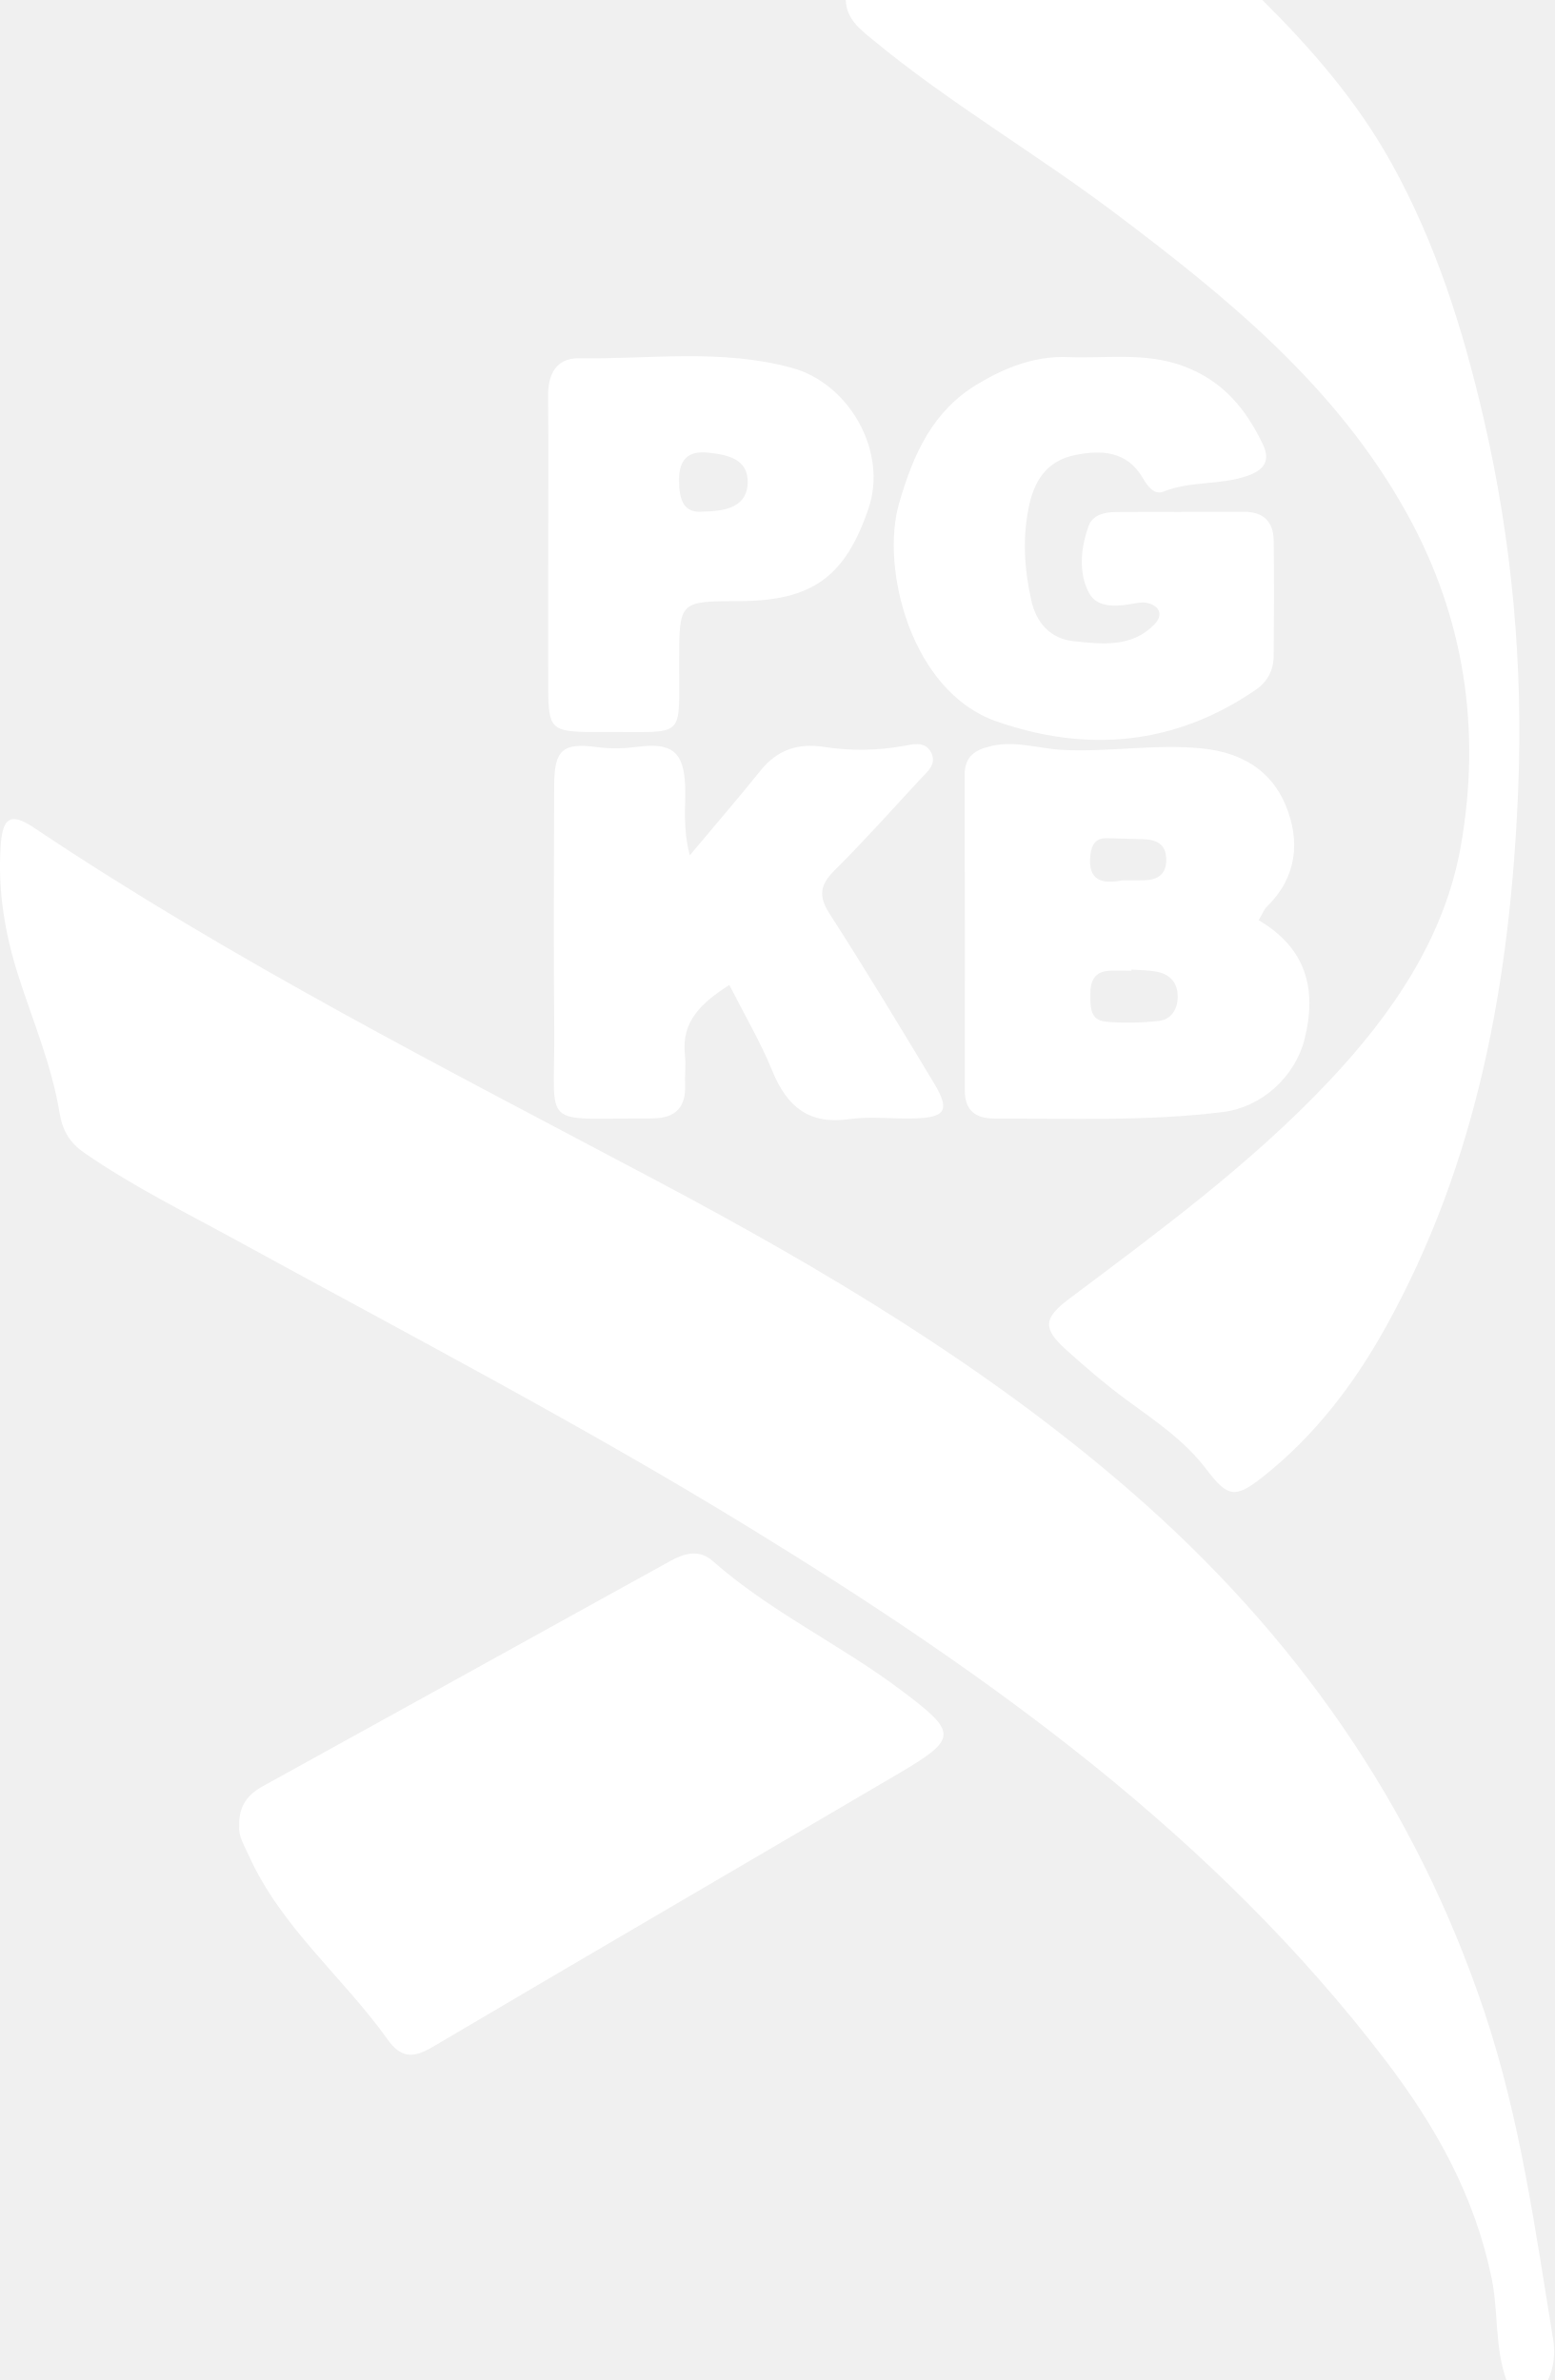
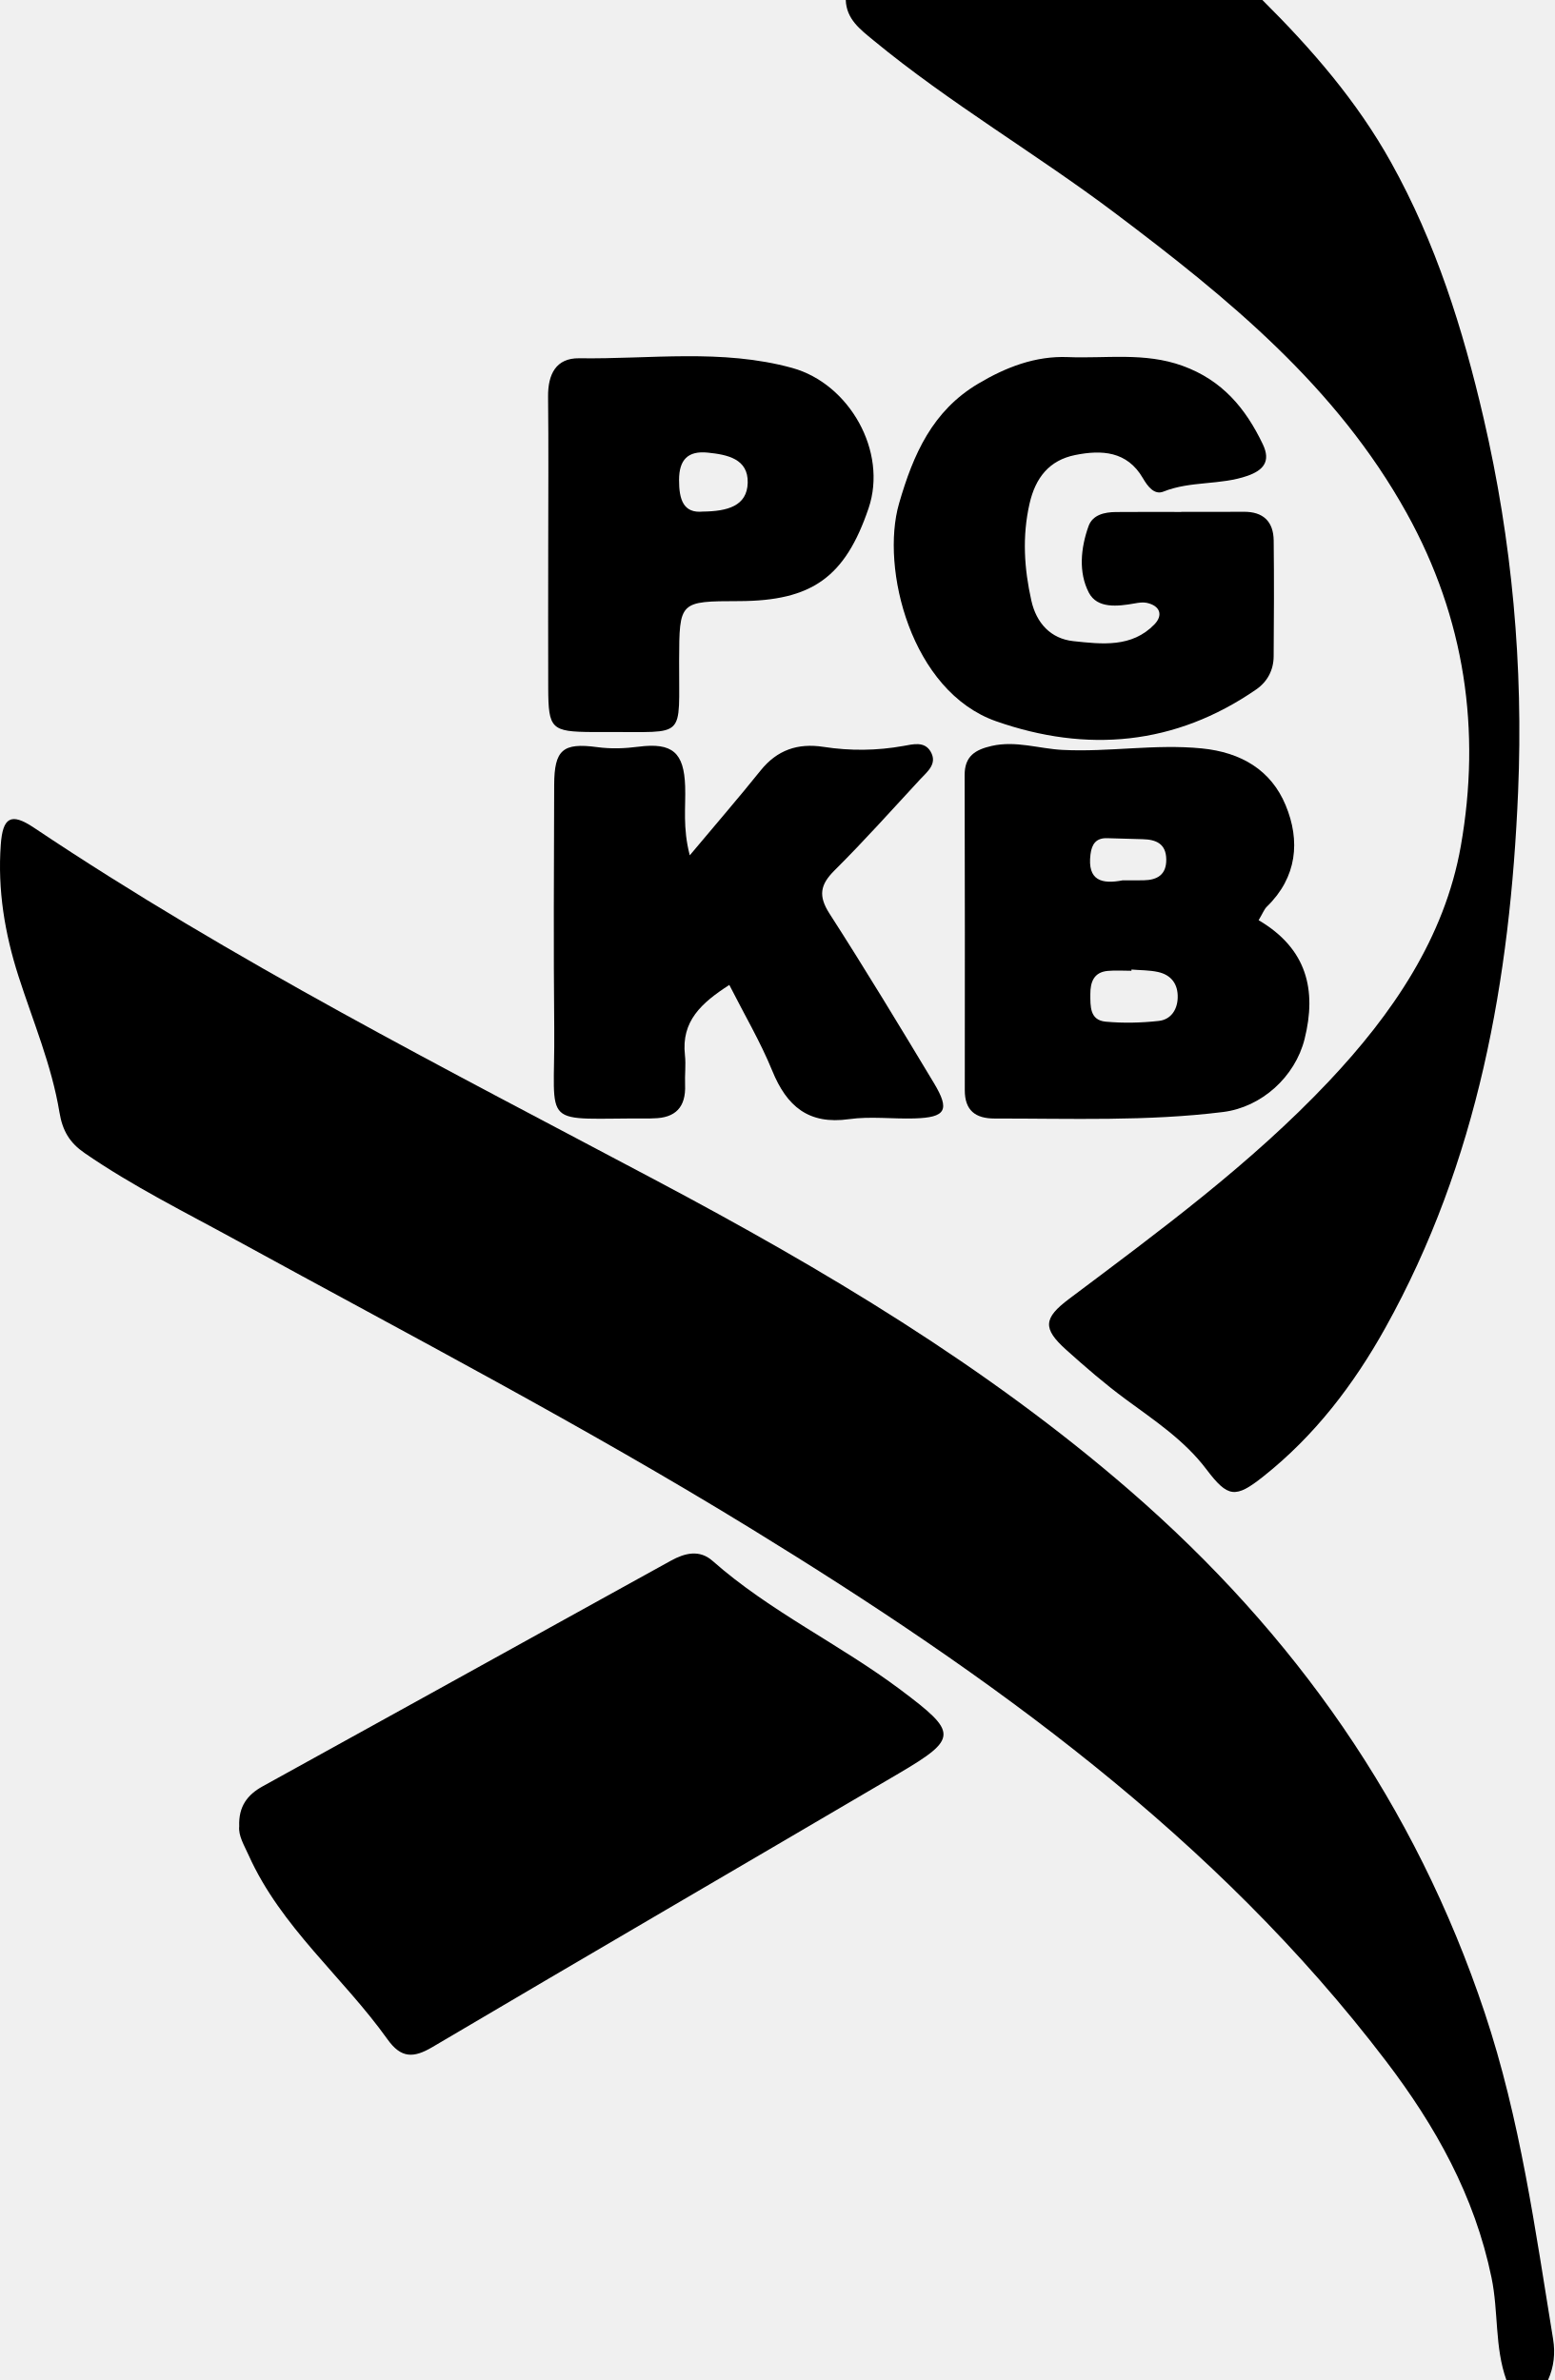
<svg xmlns="http://www.w3.org/2000/svg" version="1.1" id="Layer_1" x="0px" y="0px" width="306.183px" height="469px" viewBox="0 0 306.183 469" enable-background="new 0 0 306.183 469" xml:space="preserve">
  <g>
-     <path fill-rule="evenodd" clip-rule="evenodd" fill="#FFFFFF" d="M296.772,469c-2.33-6.501-1.533-13.435-2.926-20.163   c-3.342-16.164-11.039-29.884-20.805-42.705c-33.732-44.292-78.072-76.015-124.836-104.751   c-33.099-20.339-67.549-38.297-101.601-56.957c-10.076-5.521-20.424-10.643-29.934-17.204c-2.947-2.032-4.358-4.378-4.958-8.031   c-1.519-9.241-5.211-17.917-8.065-26.805c-2.718-8.46-4.134-17.036-3.495-25.923c0.389-5.411,2.003-6.39,6.525-3.362   c39.164,26.228,81.116,47.499,122.653,69.551c32.955,17.496,65.002,36.552,93.344,61.15c32.352,28.08,56.146,61.835,69.816,102.79   c7.021,21.036,9.955,42.721,13.49,64.376c0.445,2.731,0.172,5.46-1.002,8.034C302.245,469,299.508,469,296.772,469z" />
-     <path fill-rule="evenodd" clip-rule="evenodd" fill="#FFFFFF" d="M248.7,0c9.719,9.661,18.621,19.913,25.348,31.999   c8.82,15.84,14.156,32.817,18.23,50.381c5.633,24.283,7.848,48.844,6.801,73.672c-1.555,36.944-7.889,72.803-26.156,105.618   c-6.217,11.164-13.91,21.24-24.012,29.26c-5.533,4.392-6.99,4.229-11.266-1.424c-4.33-5.726-10.25-9.622-15.877-13.771   c-4.107-3.028-7.922-6.337-11.695-9.721c-4.732-4.248-4.506-6.262,0.57-10.074c17.797-13.371,35.779-26.563,51.121-42.822   c12.506-13.253,22.844-28.309,26.033-46.398c4.012-22.766,0.838-44.866-10.654-65.59c-13.863-24.998-35.25-42.398-57.473-59.144   c-15.596-11.752-32.536-21.617-47.627-34.071c-2.586-2.136-5.284-4.13-5.418-7.915C193.984,0,221.34,0,248.7,0z" />
-     <path fill-rule="evenodd" clip-rule="evenodd" fill="#FFFFFF" d="M47.128,359.891c-0.154-3.943,1.632-6.231,4.63-7.887   c22.206-12.25,44.389-24.539,66.581-36.814c4.609-2.55,9.22-5.099,13.833-7.642c2.738-1.51,5.629-2.24,8.199,0.03   c11.337,10.018,25.117,16.444,37.141,25.481c11.102,8.345,11.357,9.472-0.451,16.415c-30.617,17.996-61.308,35.868-91.887,53.927   c-3.715,2.194-6.154,2.217-8.822-1.521c-8.805-12.336-21.005-22.114-27.373-36.306C48.099,363.614,46.938,361.761,47.128,359.891z" />
-     <path fill-rule="evenodd" clip-rule="evenodd" fill="#FFFFFF" d="M247.963,181.334c9.545,5.61,11.463,13.779,9.053,23.417   c-1.861,7.44-8.465,13.433-16.051,14.379c-14.959,1.863-30.004,1.27-45.023,1.284c-3.789,0.003-5.871-1.606-5.869-5.579   c0.014-20.7,0.034-41.399-0.029-62.099c-0.012-3.744,2.109-5.005,5.319-5.741c4.757-1.092,9.313,0.544,13.962,0.781   c9.156,0.467,18.232-1.206,27.428-0.295c7.822,0.774,13.662,4.306,16.527,11.183c2.924,7.016,2.273,14.203-3.701,20.007   C249.055,179.181,248.788,179.952,247.963,181.334z M222.909,191.057c-0.004,0.082-0.006,0.162-0.008,0.243   c-1.559,0-3.127-0.118-4.67,0.026c-2.734,0.255-3.428,2.196-3.422,4.565c0.006,2.371-0.137,5.142,3.012,5.436   c3.459,0.322,7.006,0.237,10.463-0.143c2.346-0.259,3.664-2.146,3.736-4.573c0.08-2.69-1.277-4.503-3.891-5.074   C226.434,191.167,224.653,191.202,222.909,191.057z M221.194,173.474c1.412,0,2.77,0.021,4.127-0.004   c2.709-0.05,4.49-1.125,4.445-4.137c-0.043-3.069-2.006-3.9-4.635-3.962c-2.328-0.055-4.654-0.119-6.98-0.2   c-2.213-0.077-3.057,1.161-3.313,3.185C214.182,173.585,217.127,174.269,221.194,173.474z" />
-     <path fill-rule="evenodd" clip-rule="evenodd" fill="#FFFFFF" d="M135.891,168.55c5.25-6.268,9.692-11.403,13.938-16.695   c3.276-4.085,7.354-5.461,12.43-4.675c5.24,0.81,10.495,0.758,15.738-0.186c1.891-0.34,4.131-0.957,5.338,1.102   c1.418,2.422-0.658,3.973-2.078,5.506c-5.563,6.011-11.025,12.127-16.83,17.899c-2.855,2.84-3.261,5.029-1,8.546   c7.066,10.991,13.829,22.179,20.564,33.377c3.21,5.336,2.352,6.787-3.838,6.971c-4.295,0.127-8.661-0.449-12.875,0.143   c-7.979,1.123-12.266-2.51-15.132-9.53c-2.325-5.698-5.487-11.053-8.462-16.921c-5.498,3.55-9.49,7.139-8.744,13.836   c0.215,1.928-0.052,3.904,0.03,5.854c0.185,4.385-1.888,6.559-6.251,6.599c-0.195,0.002-0.391,0.026-0.586,0.025   c-22.168-0.113-18.746,2.519-18.94-17.68c-0.154-16.013-0.064-32.028-0.012-48.042c0.022-6.906,1.683-8.364,8.456-7.451   c2.747,0.371,5.409,0.275,8.147-0.079c6.723-0.867,8.968,1.163,9.198,7.795C135.124,158.965,134.458,163.048,135.891,168.55z" />
-     <path fill-rule="evenodd" clip-rule="evenodd" fill="#FFFFFF" d="M232.719,100.861c4.1,0,8.197,0.031,12.297-0.009   c3.857-0.038,5.871,1.918,5.914,5.676c0.088,7.609,0.055,15.221-0.006,22.831c-0.023,2.702-1.242,4.983-3.436,6.5   c-15.973,11.039-33.412,12.526-51.252,6.267c-16.744-5.875-22.807-30.137-19.114-42.91c2.823-9.766,6.595-18.269,15.622-23.626   c5.439-3.228,11.232-5.483,17.646-5.221c7.539,0.308,15.107-0.995,22.602,1.725c7.805,2.832,12.414,8.368,15.799,15.457   c1.619,3.389,0.076,5.118-2.986,6.201c-5.361,1.898-11.23,0.97-16.598,3.122c-1.801,0.721-3.105-1.027-4.051-2.654   c-3.102-5.344-8.133-5.598-13.322-4.556c-5.096,1.024-7.824,4.434-8.998,9.565c-1.479,6.47-1.066,12.801,0.352,19.133   c0.983,4.396,3.785,7.504,8.285,7.983c5.582,0.595,11.52,1.322,15.984-3.329c1.713-1.784,1.115-3.667-1.57-4.228   c-0.736-0.153-1.561-0.02-2.32,0.115c-3.371,0.598-7.395,1.075-9.057-2.124c-2.066-3.98-1.598-8.776-0.061-13.084   c0.807-2.259,3.143-2.773,5.389-2.795c4.293-0.042,8.588-0.013,12.881-0.013C232.719,100.877,232.719,100.869,232.719,100.861z" />
-     <path fill-rule="evenodd" clip-rule="evenodd" fill="#FFFFFF" d="M108.005,108.06c0.006-9.963,0.08-19.927-0.028-29.888   c-0.047-4.375,1.531-7.639,6.137-7.572c13.99,0.203,28.061-1.916,41.945,1.904c11.299,3.11,18.84,16.502,15.064,27.638   c-4.604,13.584-11.142,18.276-25.517,18.312c-11.8,0.028-11.761,0.028-11.812,11.712c-0.066,15.765,1.598,13.971-14.145,14.088   c-0.977,0.008-1.953,0.007-2.93,0c-8.113-0.061-8.684-0.599-8.713-8.649C107.974,126.423,108,117.242,108.005,108.06z    M138.483,100.812c4.801-0.053,8.708-1.076,8.824-5.679c0.121-4.732-4.036-5.549-7.861-5.939c-3.938-0.403-5.66,1.41-5.665,5.392   C133.776,98.455,134.637,101.191,138.483,100.812z" />
+     <path d="M296.772,469c-2.33-6.501-1.532-13.435-2.926-20.163c-3.343-16.164-11.039-29.884-20.806-42.705   c-33.731-44.292-78.071-76.015-124.835-104.751c-33.099-20.339-67.549-38.297-101.601-56.957   c-10.076-5.521-20.424-10.643-29.934-17.204c-2.947-2.032-4.358-4.378-4.958-8.031c-1.519-9.241-5.211-17.917-8.065-26.805   c-2.718-8.46-4.134-17.036-3.495-25.923c0.389-5.411,2.003-6.39,6.525-3.362c39.164,26.228,81.116,47.499,122.653,69.551   c32.955,17.497,65.001,36.552,93.343,61.15c32.353,28.08,56.146,61.835,69.816,102.79c7.021,21.036,9.955,42.721,13.49,64.376   c0.445,2.731,0.172,5.46-1.002,8.034C302.246,469,299.507,469,296.772,469z" />
+     <path d="M248.701,0c9.719,9.661,18.62,19.913,25.348,31.999c8.82,15.84,14.156,32.817,18.229,50.381   c5.634,24.283,7.849,48.844,6.802,73.672c-1.556,36.944-7.89,72.803-26.156,105.618c-6.217,11.164-13.91,21.24-24.012,29.26   c-5.533,4.393-6.99,4.229-11.267-1.424c-4.33-5.727-10.25-9.622-15.877-13.771c-4.106-3.027-7.922-6.336-11.694-9.721   c-4.732-4.248-4.507-6.262,0.569-10.074c17.797-13.371,35.778-26.563,51.121-42.821c12.506-13.253,22.844-28.309,26.032-46.398   c4.013-22.766,0.838-44.866-10.653-65.59c-13.863-24.998-35.25-42.398-57.474-59.144c-15.596-11.752-32.535-21.617-47.627-34.071   c-2.586-2.136-5.283-4.13-5.418-7.915C193.984,0,221.339,0,248.701,0z" />
+     <path d="M47.128,359.891c-0.154-3.942,1.632-6.23,4.63-7.887c22.206-12.25,44.389-24.539,66.581-36.814   c4.609-2.549,9.22-5.099,13.833-7.642c2.738-1.51,5.629-2.239,8.199,0.03c11.337,10.018,25.117,16.443,37.141,25.48   c11.102,8.346,11.356,9.473-0.451,16.416c-30.617,17.996-61.308,35.867-91.887,53.927c-3.715,2.193-6.154,2.217-8.822-1.521   c-8.805-12.336-21.005-22.114-27.373-36.306C48.099,363.614,46.938,361.761,47.128,359.891z" />
+     <path d="M247.962,181.334c9.545,5.61,11.463,13.779,9.054,23.417c-1.861,7.44-8.466,13.433-16.052,14.379   c-14.959,1.863-30.004,1.27-45.022,1.284c-3.789,0.003-5.871-1.606-5.868-5.579c0.014-20.7,0.033-41.399-0.029-62.099   c-0.012-3.744,2.108-5.005,5.318-5.741c4.758-1.092,9.313,0.544,13.963,0.781c9.155,0.467,18.231-1.206,27.428-0.295   c7.822,0.774,13.662,4.306,16.526,11.183c2.925,7.016,2.273,14.203-3.7,20.007C249.055,179.181,248.789,179.952,247.962,181.334z    M222.91,191.057c-0.005,0.082-0.007,0.162-0.009,0.243c-1.56,0-3.127-0.118-4.67,0.026c-2.733,0.255-3.428,2.196-3.422,4.565   c0.006,2.371-0.138,5.142,3.012,5.436c3.459,0.322,7.007,0.237,10.464-0.143c2.346-0.259,3.664-2.146,3.735-4.573   c0.08-2.69-1.276-4.503-3.892-5.074C226.434,191.167,224.653,191.202,222.91,191.057z M221.194,173.474   c1.412,0,2.771,0.021,4.127-0.004c2.709-0.05,4.49-1.125,4.445-4.137c-0.043-3.069-2.007-3.9-4.636-3.962   c-2.327-0.055-4.653-0.119-6.979-0.2c-2.213-0.077-3.057,1.161-3.313,3.185C214.182,173.585,217.126,174.269,221.194,173.474z" />
+     <path d="M135.891,168.55c5.25-6.268,9.692-11.403,13.938-16.695c3.276-4.085,7.354-5.461,12.43-4.675   c5.24,0.81,10.494,0.758,15.738-0.186c1.891-0.34,4.131-0.957,5.338,1.102c1.418,2.422-0.658,3.973-2.078,5.506   c-5.563,6.011-11.025,12.127-16.83,17.899c-2.855,2.84-3.262,5.029-1,8.546c7.066,10.991,13.828,22.179,20.564,33.377   c3.209,5.336,2.352,6.787-3.839,6.971c-4.295,0.127-8.661-0.449-12.875,0.143c-7.979,1.123-12.266-2.51-15.132-9.53   c-2.325-5.698-5.487-11.053-8.462-16.921c-5.498,3.55-9.49,7.139-8.744,13.836c0.215,1.928-0.052,3.904,0.03,5.854   c0.185,4.385-1.888,6.559-6.251,6.599c-0.195,0.002-0.391,0.026-0.586,0.025c-22.168-0.113-18.746,2.519-18.94-17.68   c-0.154-16.013-0.064-32.028-0.012-48.042c0.022-6.906,1.683-8.364,8.456-7.451c2.747,0.371,5.409,0.275,8.147-0.079   c6.723-0.867,8.968,1.163,9.198,7.795C135.124,158.965,134.458,163.048,135.891,168.55z" />
+     <path d="M232.718,100.861c4.101,0,8.197,0.031,12.298-0.009c3.856-0.038,5.871,1.918,5.914,5.676   c0.088,7.609,0.055,15.221-0.007,22.831c-0.022,2.702-1.241,4.983-3.436,6.5c-15.973,11.039-33.412,12.526-51.252,6.267   c-16.744-5.875-22.807-30.137-19.113-42.91c2.822-9.766,6.594-18.269,15.621-23.626c5.439-3.228,11.232-5.483,17.646-5.221   c7.539,0.308,15.107-0.995,22.602,1.725c7.805,2.832,12.414,8.368,15.799,15.457c1.619,3.389,0.076,5.118-2.985,6.201   c-5.361,1.898-11.229,0.97-16.599,3.122c-1.801,0.721-3.104-1.027-4.051-2.654c-3.102-5.344-8.133-5.598-13.322-4.556   c-5.096,1.024-7.824,4.434-8.998,9.565c-1.479,6.47-1.065,12.801,0.353,19.133c0.983,4.396,3.785,7.504,8.285,7.983   c5.582,0.595,11.521,1.322,15.983-3.329c1.713-1.784,1.115-3.667-1.569-4.228c-0.736-0.153-1.562-0.02-2.32,0.115   c-3.371,0.598-7.396,1.075-9.058-2.124c-2.065-3.98-1.598-8.776-0.061-13.084c0.807-2.259,3.143-2.773,5.389-2.795   c4.293-0.042,8.588-0.013,12.881-0.013C232.718,100.877,232.718,100.869,232.718,100.861z" />
+     <path d="M108.005,108.06c0.006-9.963,0.08-19.927-0.028-29.888c-0.047-4.375,1.531-7.639,6.137-7.572   c13.99,0.203,28.061-1.916,41.945,1.904c11.299,3.11,18.84,16.502,15.063,27.638c-4.604,13.584-11.142,18.276-25.517,18.312   c-11.8,0.028-11.761,0.028-11.812,11.712c-0.066,15.765,1.598,13.971-14.145,14.088c-0.977,0.008-1.953,0.007-2.93,0   c-8.113-0.061-8.684-0.599-8.713-8.649C107.974,126.423,108,117.242,108.005,108.06z M138.483,100.812   c4.801-0.053,8.708-1.076,8.824-5.679c0.121-4.732-4.036-5.549-7.861-5.939c-3.938-0.403-5.66,1.41-5.665,5.392   C133.776,98.455,134.637,101.191,138.483,100.812z" />
  </g>
</svg>
